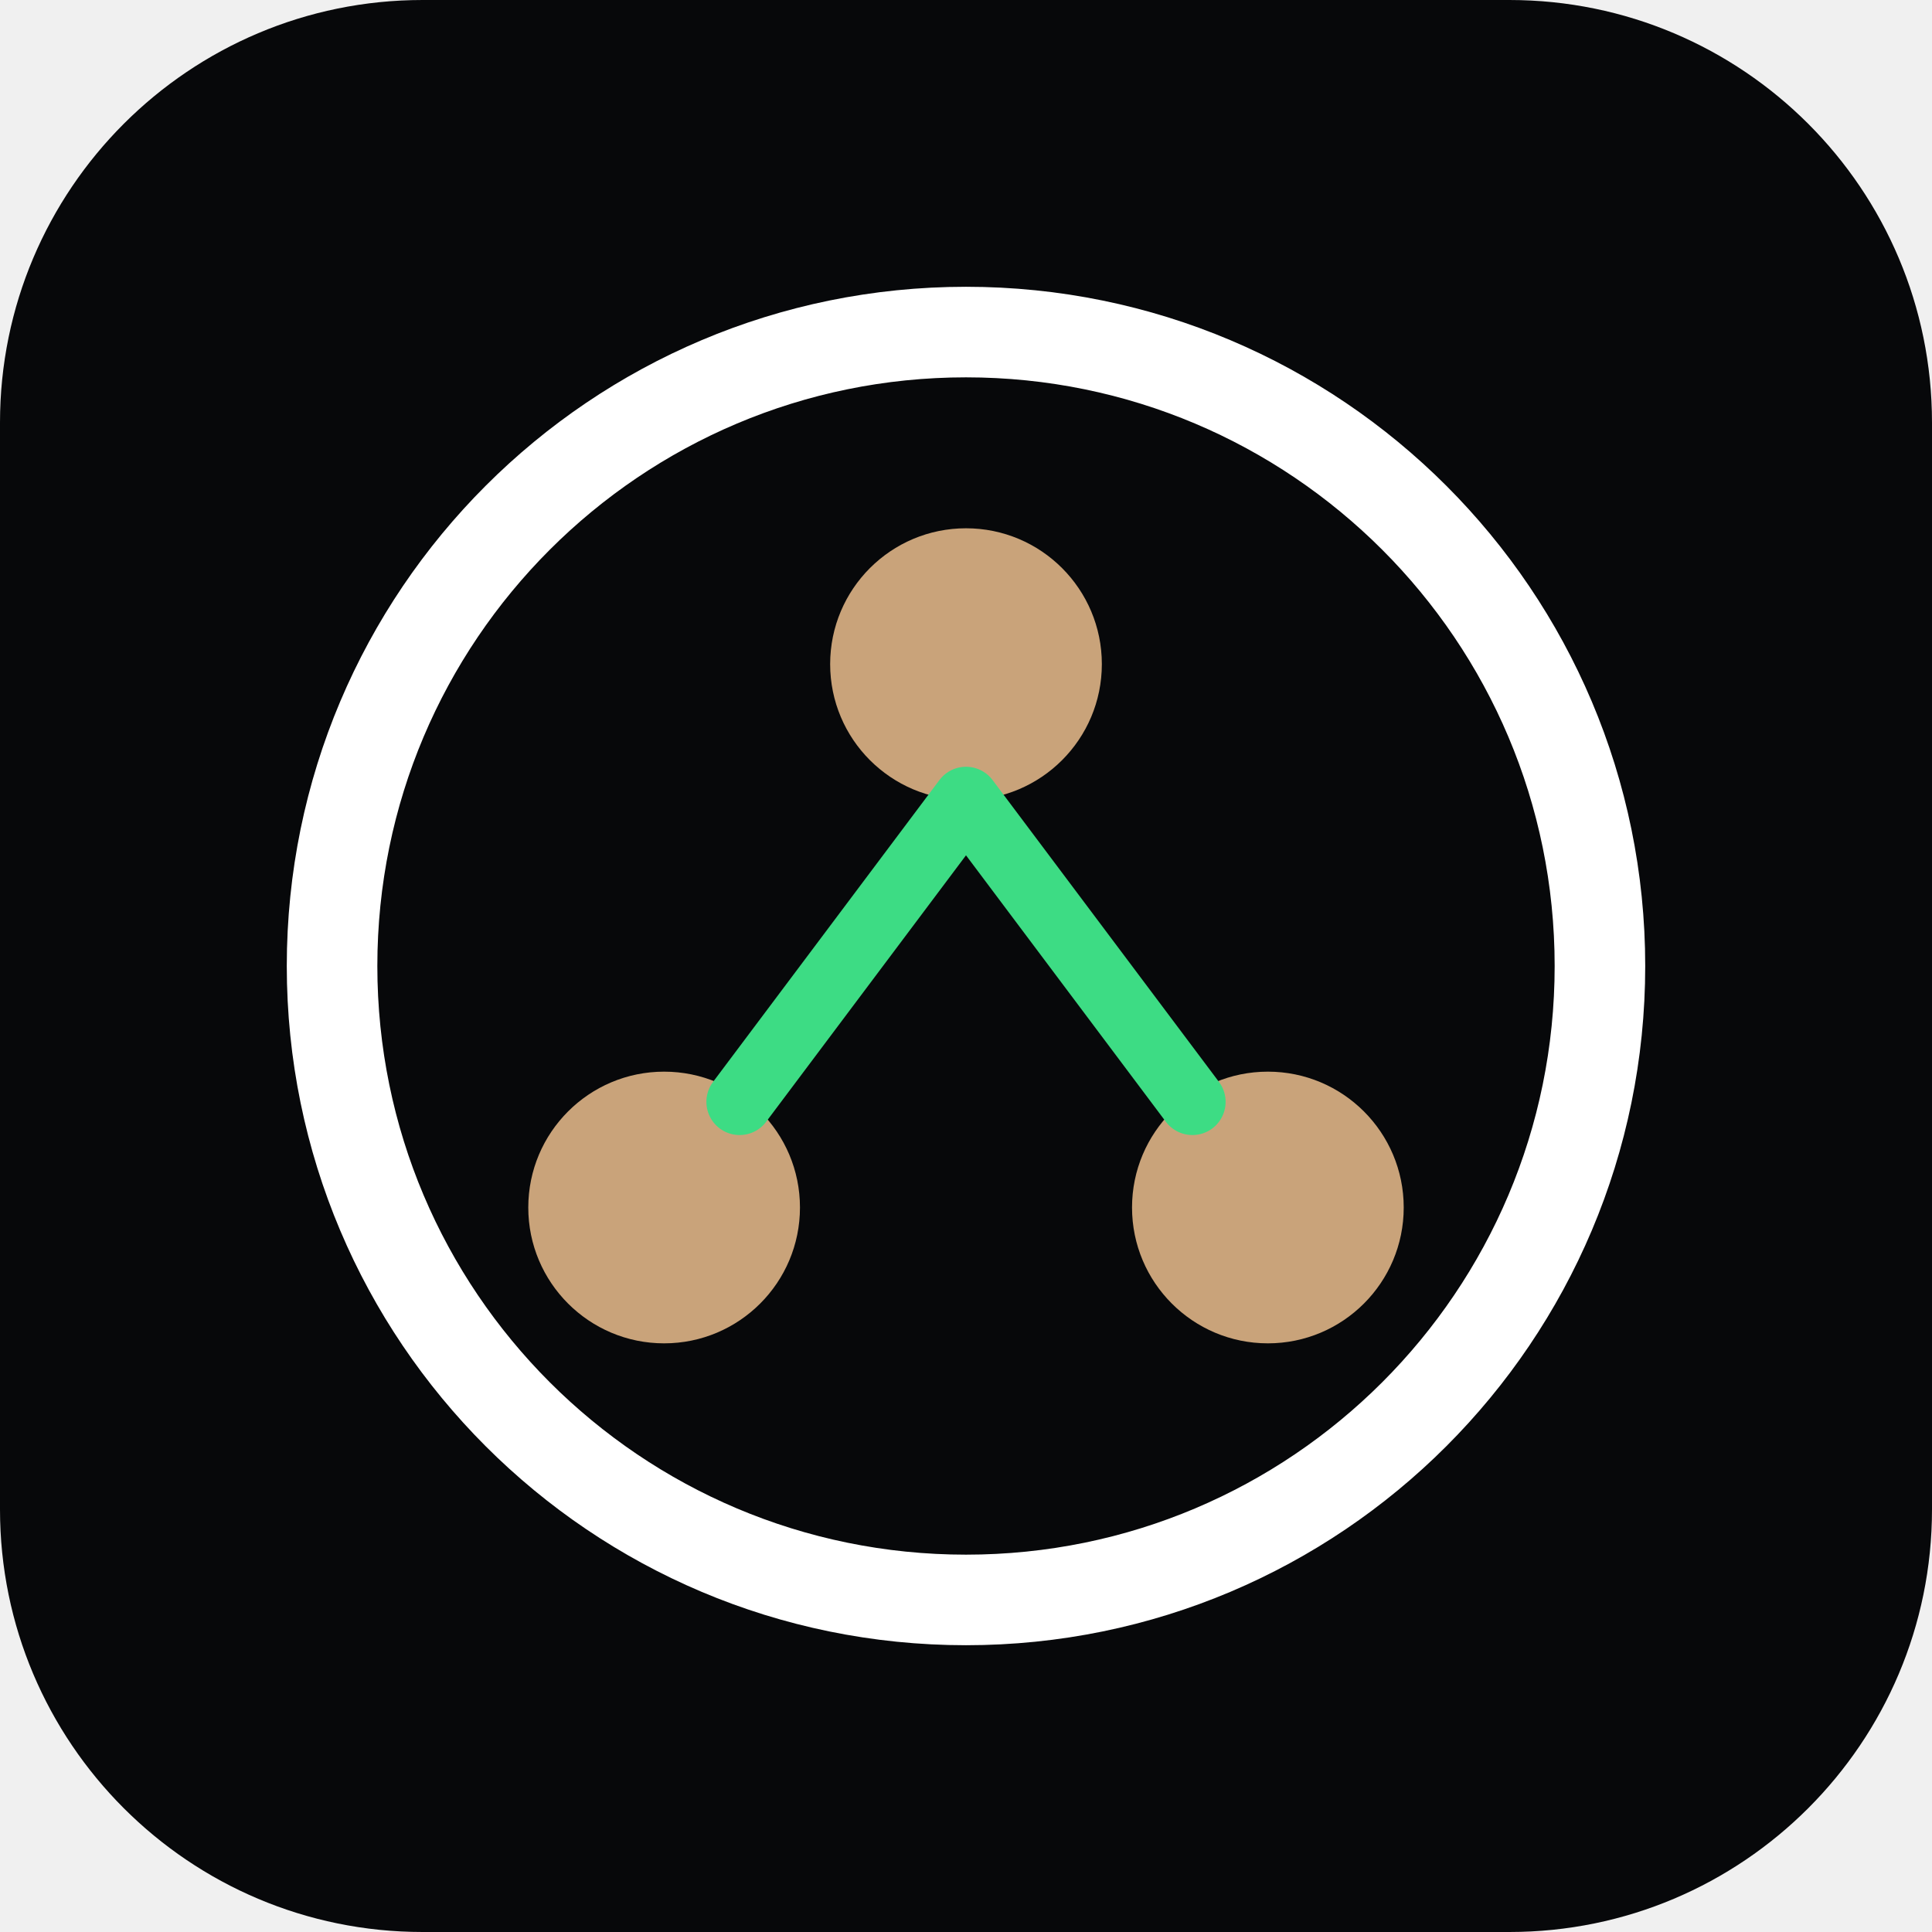
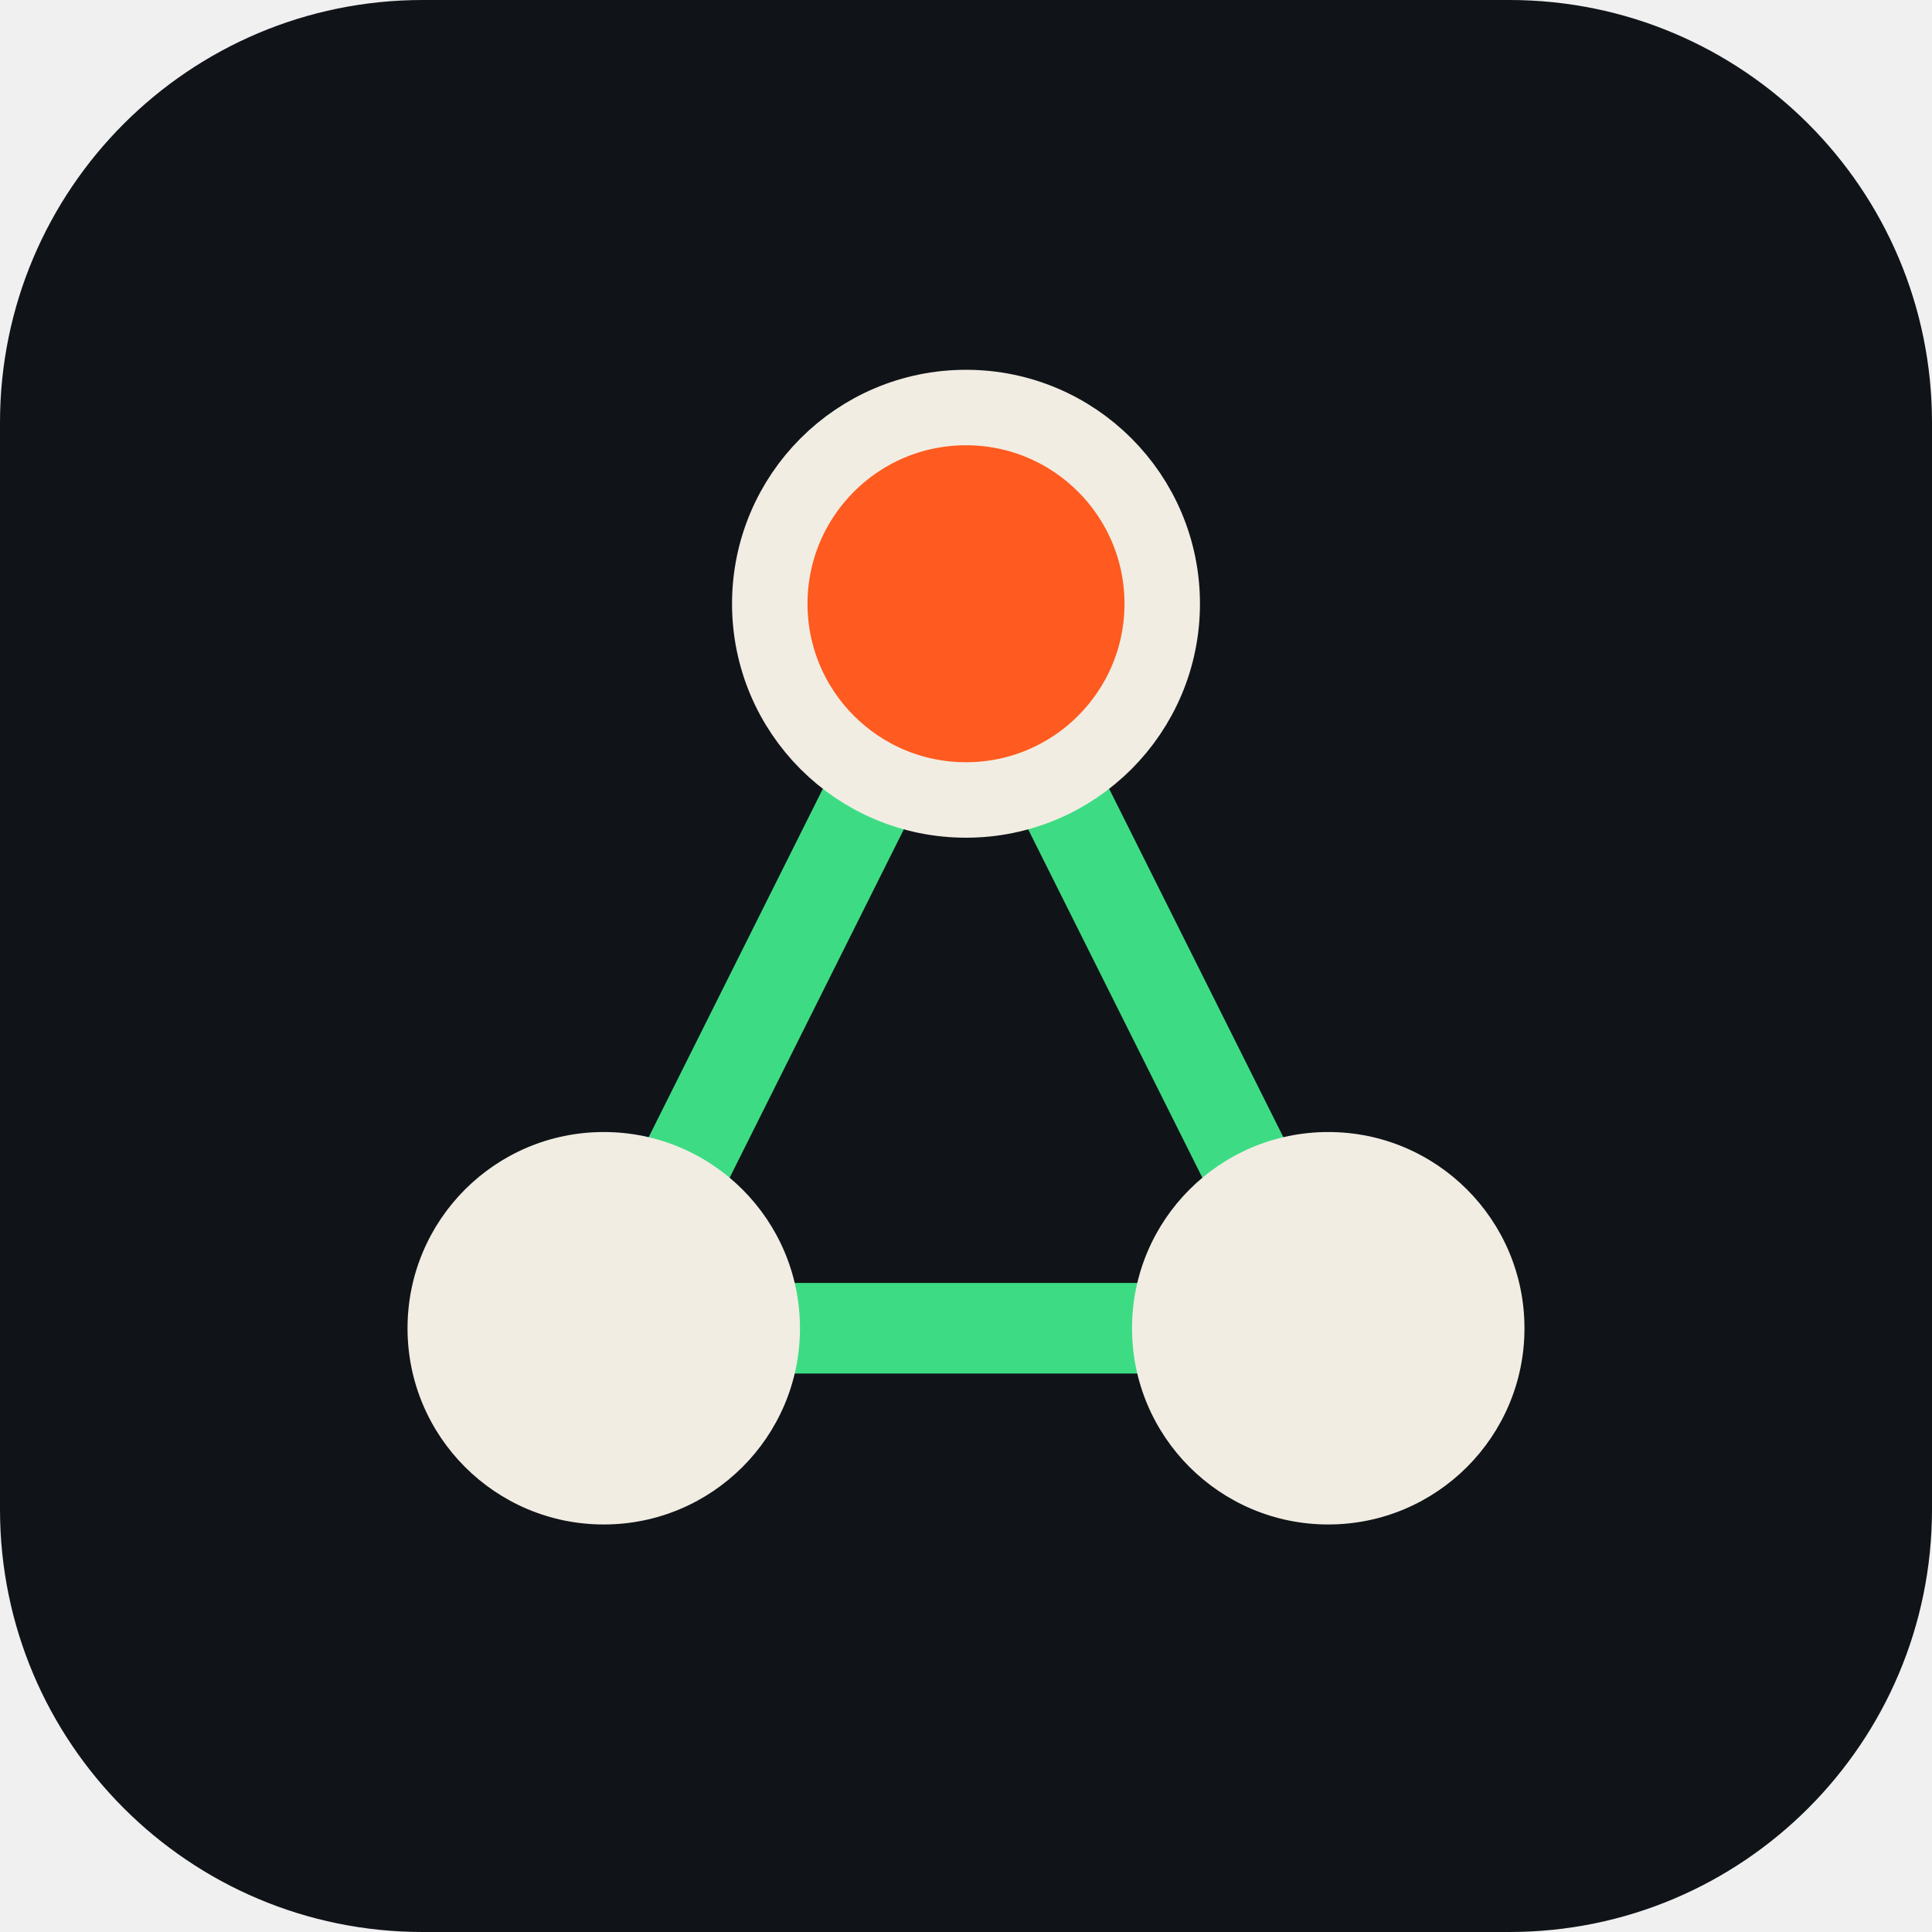
<svg xmlns="http://www.w3.org/2000/svg" viewBox="0 0 64 64">
-   <rect width="64" height="64" rx="14" fill="#07080a" />
-   <circle cx="32" cy="32" r="21" fill="none" stroke="#ffffff" stroke-width="3" />
-   <circle cx="32" cy="22" r="4.5" fill="#c9a37a" />
-   <circle cx="22" cy="40" r="4.5" fill="#c9a37a" />
-   <circle cx="42" cy="40" r="4.5" fill="#c9a37a" />
-   <path d="M32 26.5 24.5 36.5M32 26.5 39.5 36.5" stroke="#3ddc84" stroke-width="2.2" stroke-linecap="round" />
+   <rect width="64" height="64" rx="14" fill="#101419" />
+   <path d="M32 20 20 44M32 20 44 44M20 44h24" fill="none" stroke="#3ddc84" stroke-width="3" stroke-linecap="round" stroke-linejoin="round" />
+   <circle cx="32" cy="20" r="6.5" fill="#ff5a1f" stroke="#f1ede3" stroke-width="2.5" />
+   <circle cx="20" cy="44" r="6.5" fill="#f1ede3" />
+   <circle cx="44" cy="44" r="6.5" fill="#f1ede3" />
</svg>
